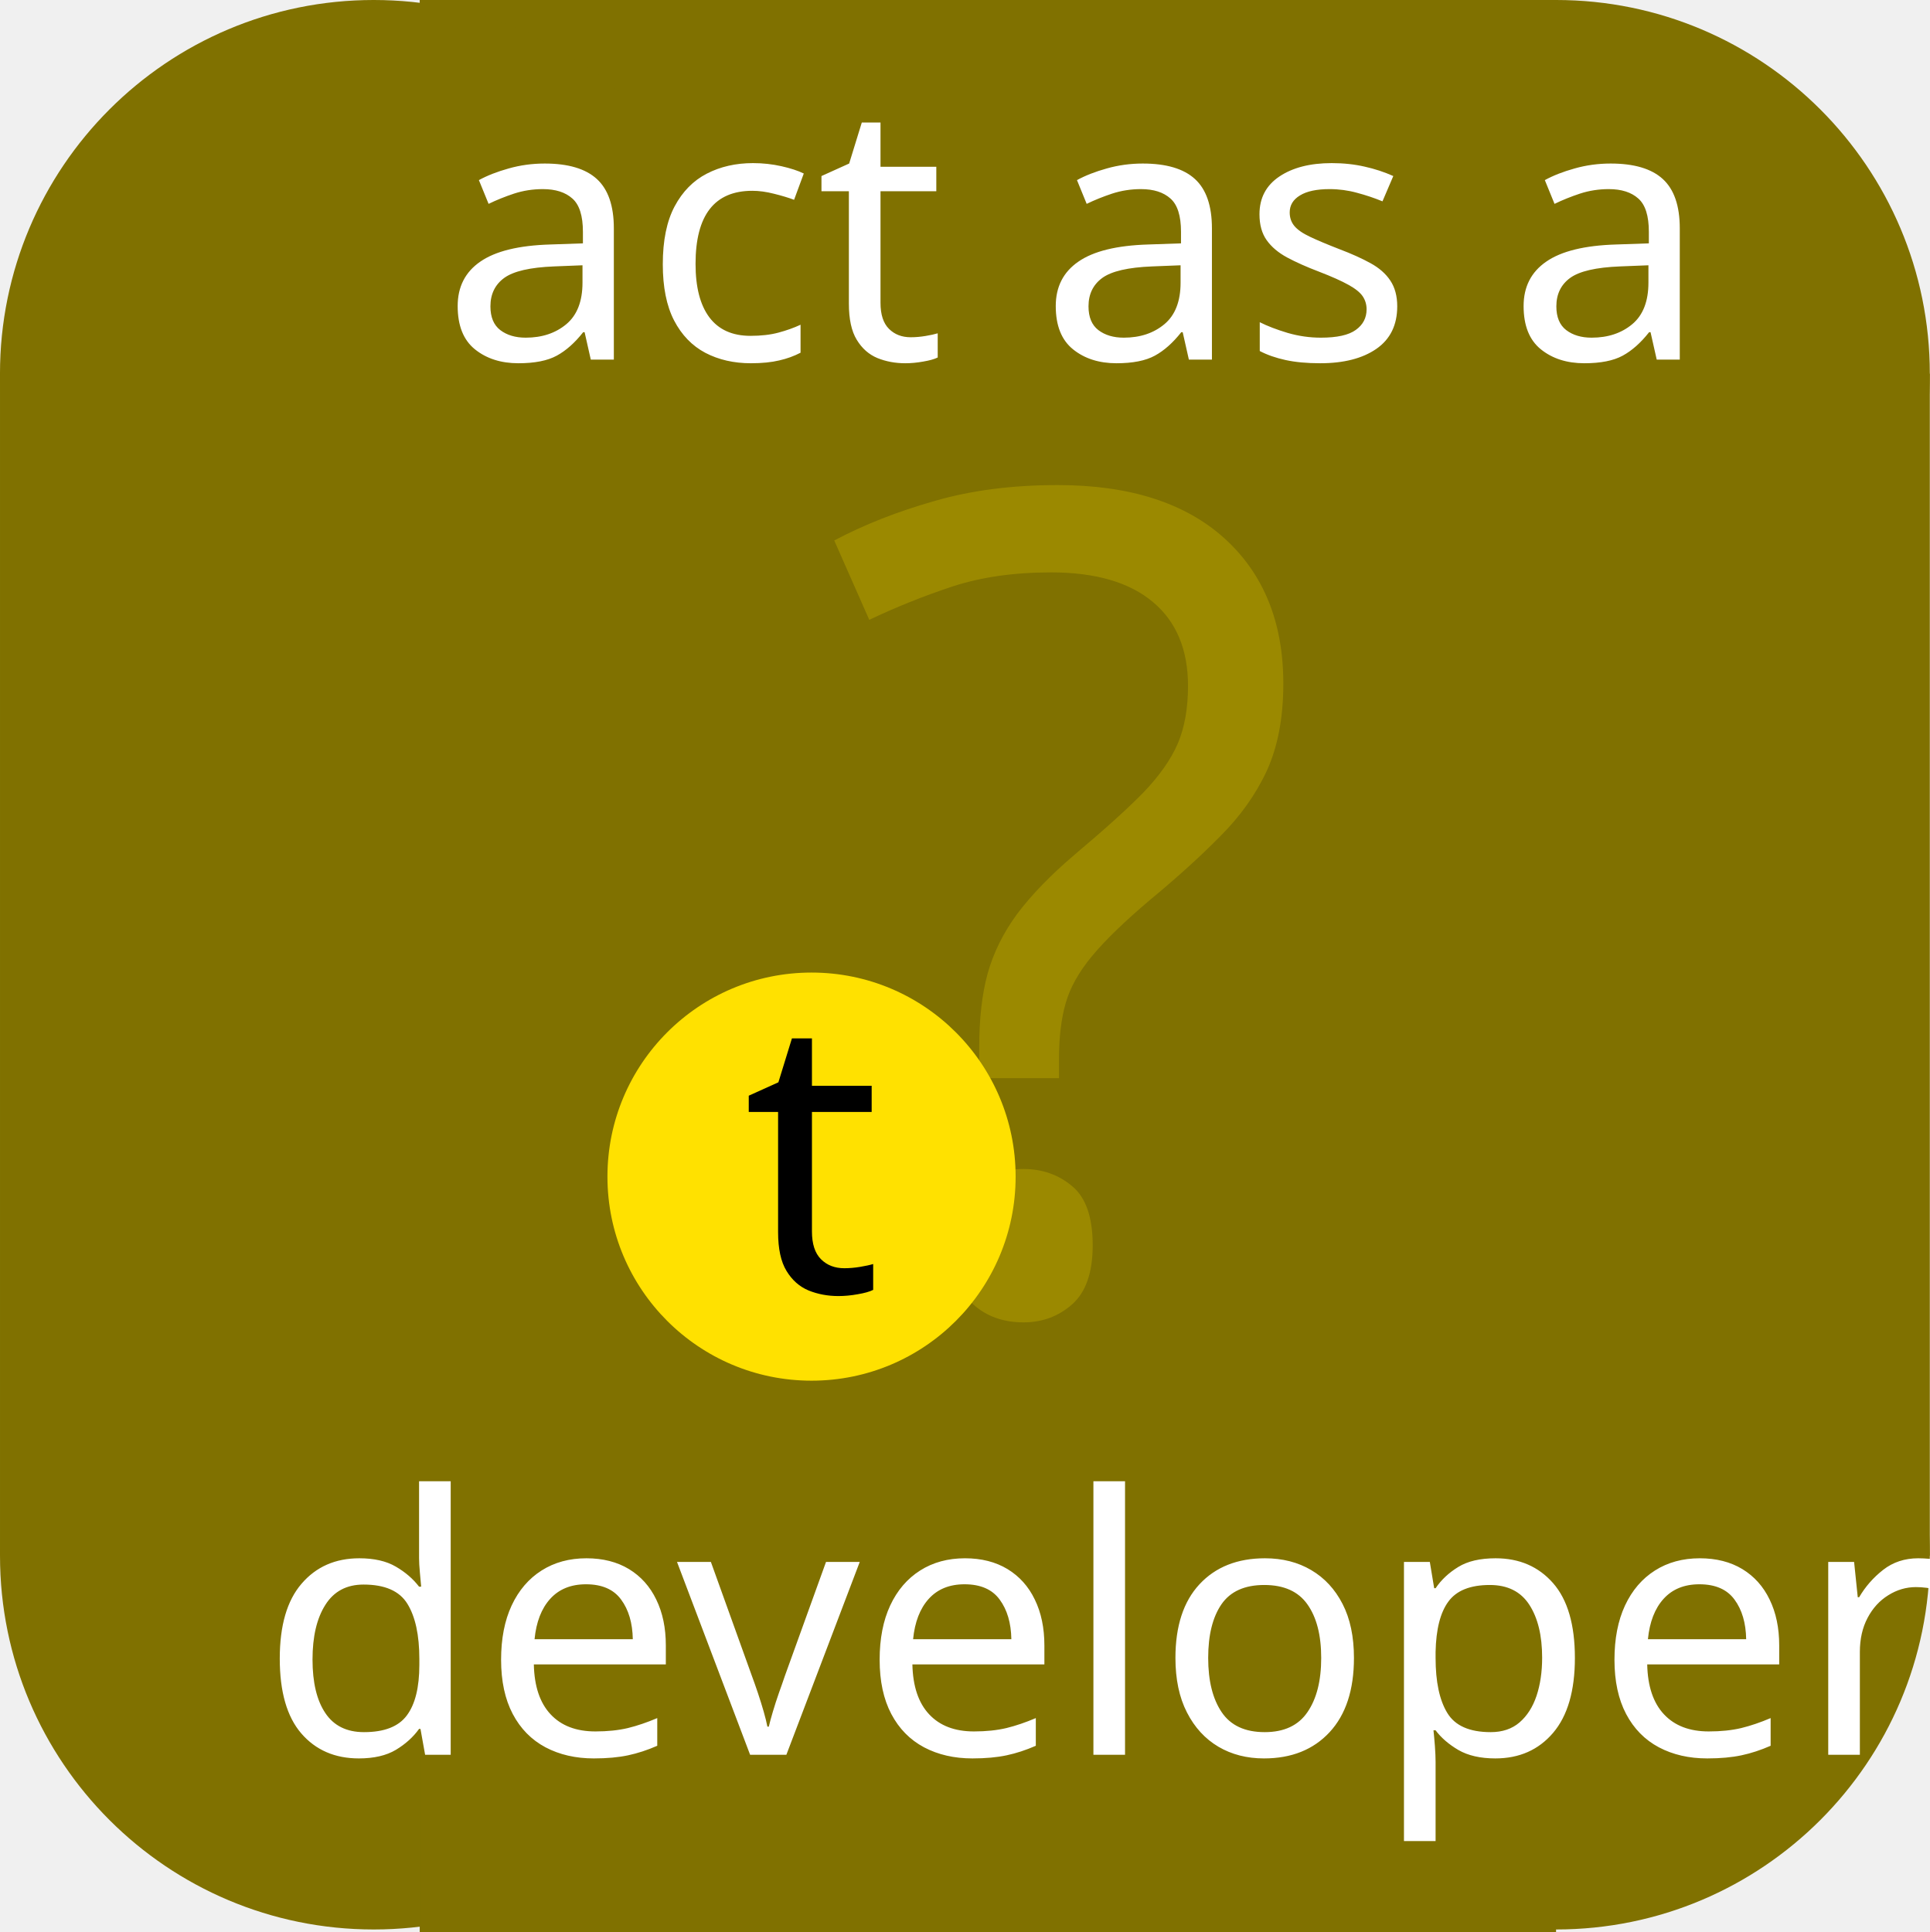
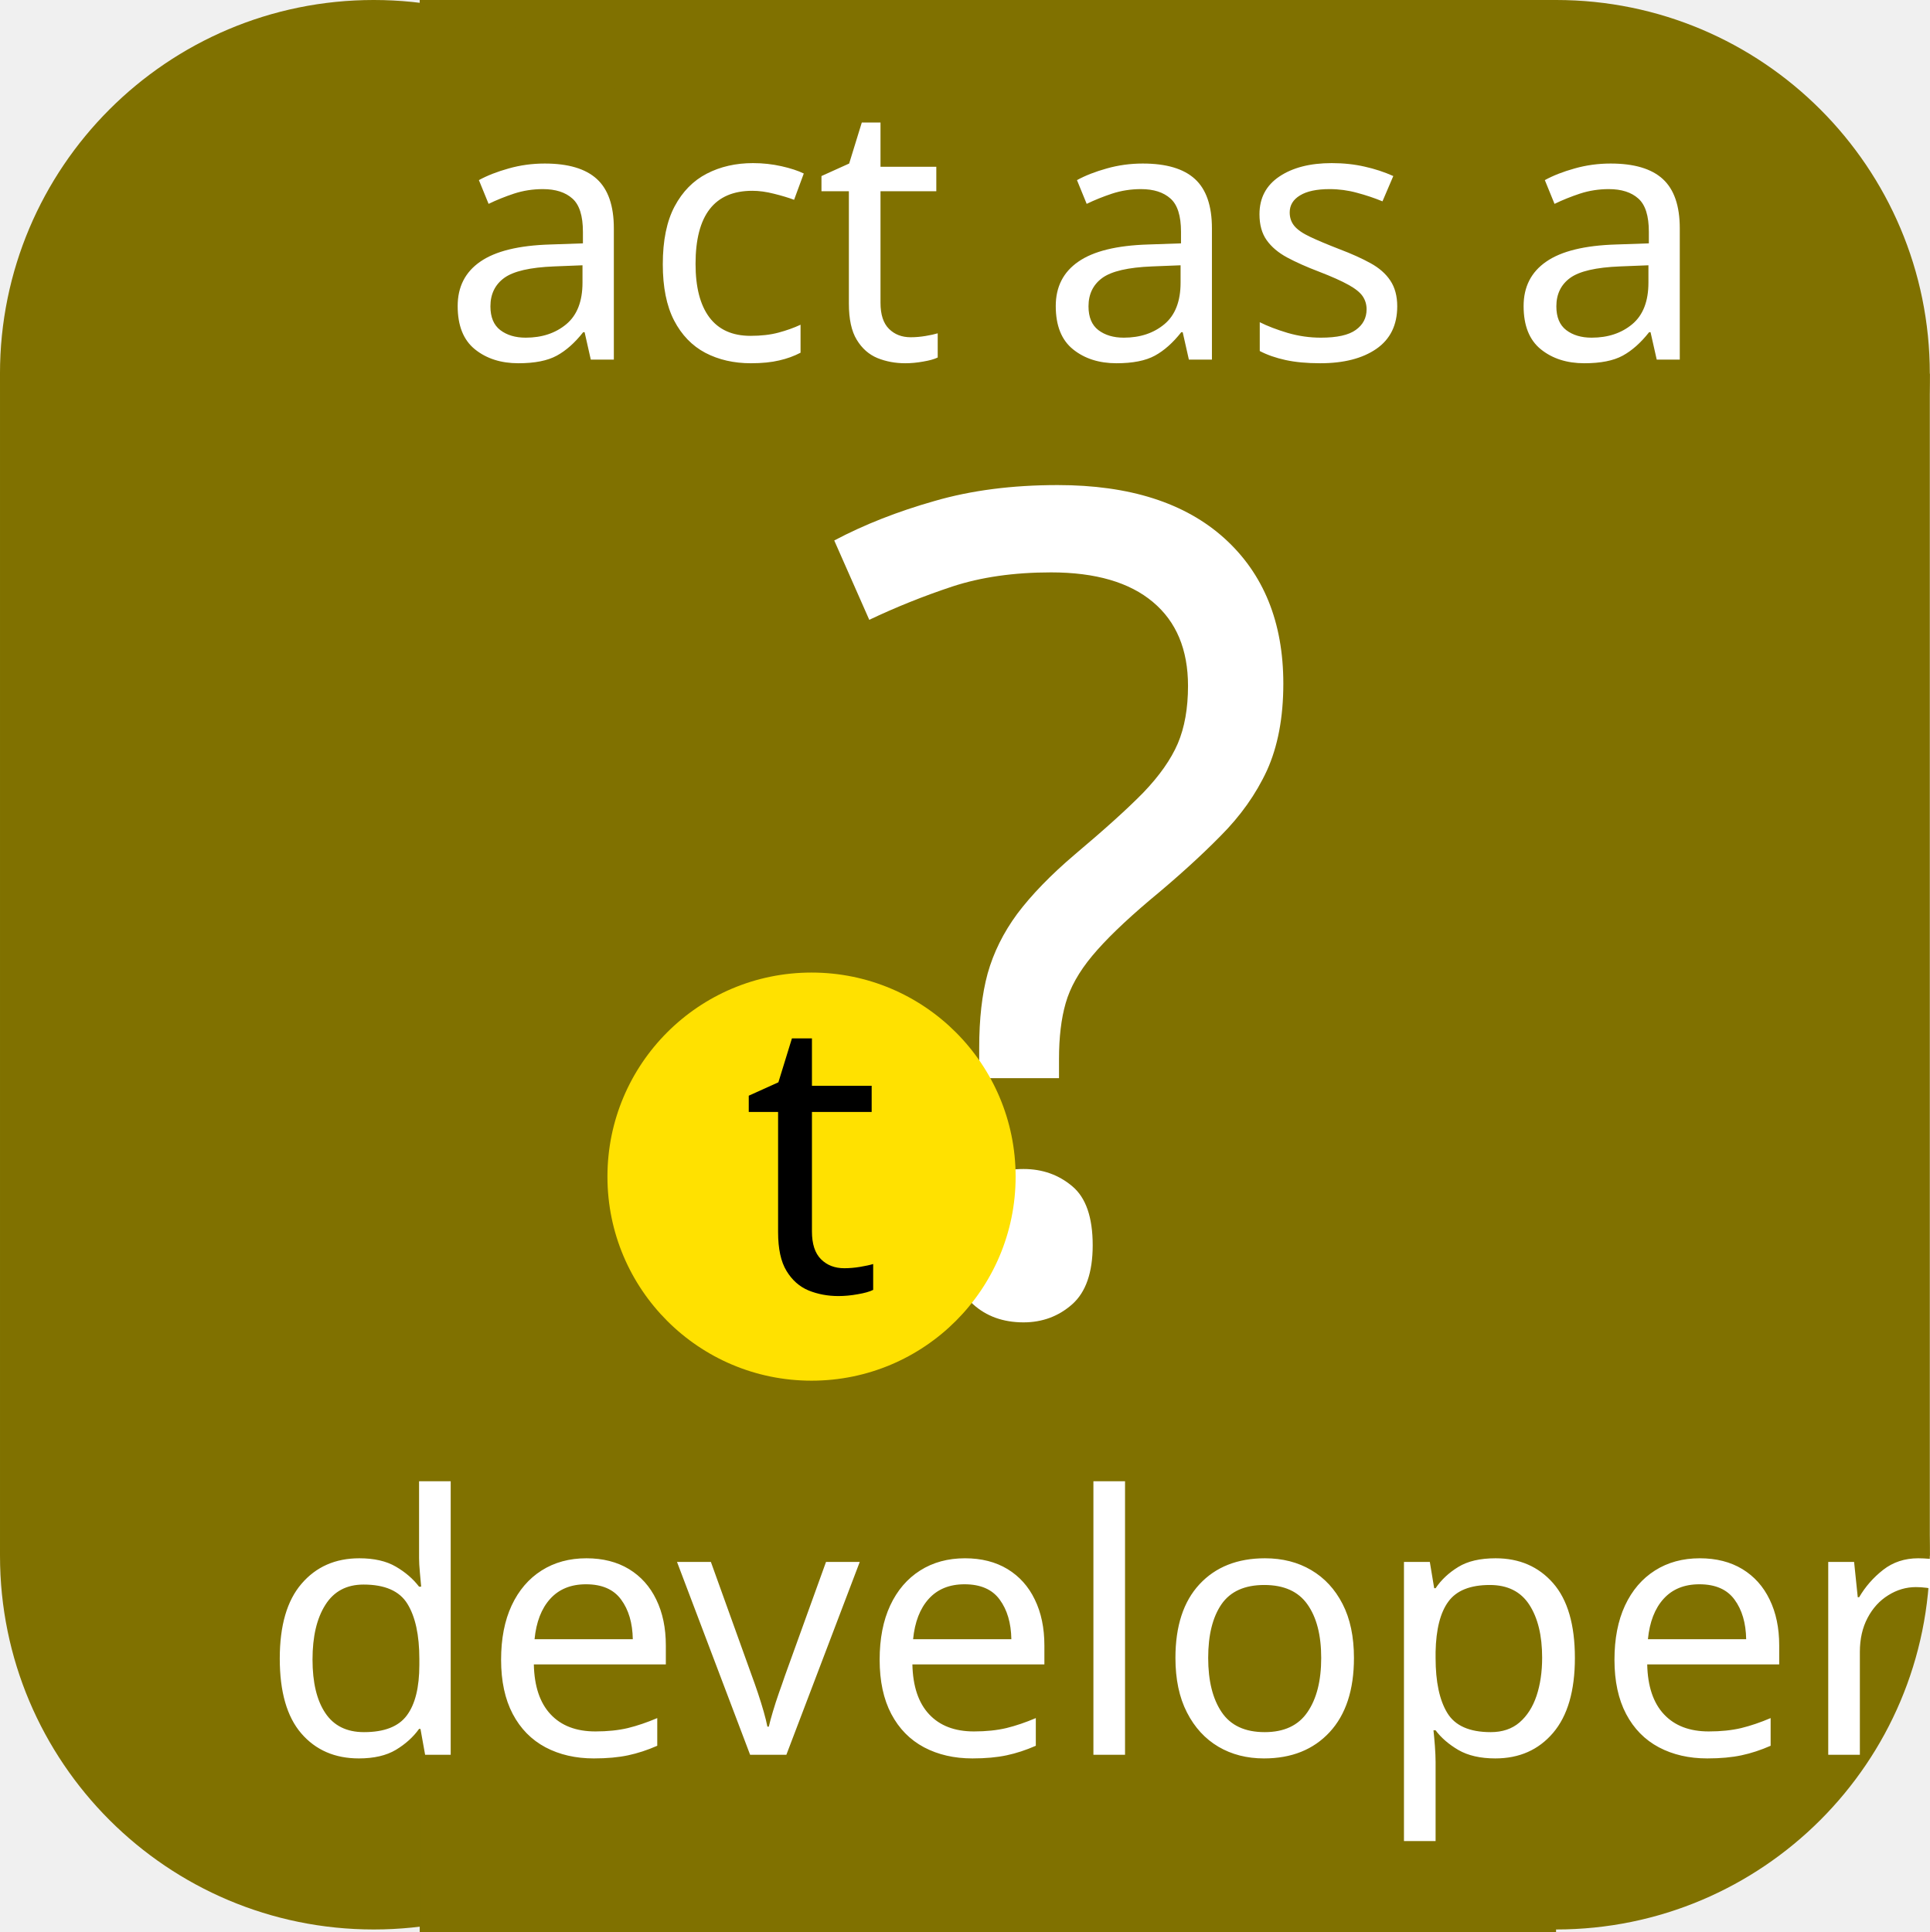
<svg xmlns="http://www.w3.org/2000/svg" version="1.1" width="107.254" height="107.394" viewBox="0,0,107.254,107.394">
-   <g transform="translate(-186.4427,-126.3032)">
+   <g transform="translate(-266.4427,-126.3032)">
    <g stroke="none" stroke-miterlimit="10">
-       <path d="M252.153,212.785c0,-11.472 9.3,-20.772 20.772,-20.772c11.472,0 20.772,9.3 20.772,20.772c0,11.472 -9.3,20.772 -20.772,20.772c-11.472,0 -20.772,-9.3 -20.772,-20.772z" fill="#807100" stroke-width="NaN" />
-       <path d="M186.443,212.785c0,-11.472 9.3,-20.772 20.772,-20.772c11.472,0 20.772,9.3 20.772,20.772c0,11.472 -9.3,20.772 -20.772,20.772c-11.472,0 -20.772,-9.3 -20.772,-20.772z" fill="#807100" stroke-width="NaN" />
-       <path d="M272.925,126.303c11.472,0 20.772,9.3 20.772,20.772c0,11.472 -9.3,20.772 -20.772,20.772c-11.472,0 -20.772,-9.3 -20.772,-20.772c0,-11.472 9.3,-20.772 20.772,-20.772z" fill="#807100" stroke-width="NaN" />
-       <path d="M209.769,126.303h63.156v107.394h-63.156z" fill="#807100" stroke-width="0" />
-       <path d="M207.214,126.303c11.472,0 20.772,9.3 20.772,20.772c0,11.472 -9.3,20.772 -20.772,20.772c-11.472,0 -20.772,-9.3 -20.772,-20.772c0,-11.472 9.3,-20.772 20.772,-20.772z" fill="#807100" stroke-width="NaN" />
-       <path d="M186.443,147.075h107.254v65.711h-107.254z" fill="#807100" stroke-width="0" />
-       <text transform="translate(210.9572,146.292) scale(0.5,0.5)" font-size="40" xml:space="preserve" fill="#ffffff" stroke-width="1" font-family="Handwriting" font-weight="normal" text-anchor="start">
+       <path d="M332.153,212.785c0,-11.472 9.3,-20.772 20.772,-20.772c11.472,0 20.772,9.3 20.772,20.772c0,11.472 -9.3,20.772 -20.772,20.772c-11.472,0 -20.772,-9.3 -20.772,-20.772z" fill="#807100" stroke-width="NaN" />
+       <path d="M266.443,212.785c0,-11.472 9.3,-20.772 20.772,-20.772c11.472,0 20.772,9.3 20.772,20.772c0,11.472 -9.3,20.772 -20.772,20.772c-11.472,0 -20.772,-9.3 -20.772,-20.772z" fill="#807100" stroke-width="NaN" />
+       <path d="M352.925,126.303c11.472,0 20.772,9.3 20.772,20.772c0,11.472 -9.3,20.772 -20.772,20.772c-11.472,0 -20.772,-9.3 -20.772,-20.772c0,-11.472 9.3,-20.772 20.772,-20.772z" fill="#807100" stroke-width="NaN" />
+       <path d="M289.769,126.303h63.156v107.394h-63.156z" fill="#807100" stroke-width="0" />
+       <path d="M287.214,126.303c11.472,0 20.772,9.3 20.772,20.772c0,11.472 -9.3,20.772 -20.772,20.772c-11.472,0 -20.772,-9.3 -20.772,-20.772c0,-11.472 9.3,-20.772 20.772,-20.772z" fill="#807100" stroke-width="NaN" />
+       <path d="M266.443,147.075h107.254v65.711h-107.254z" fill="#807100" stroke-width="0" />
+       <text transform="translate(290.9572,146.292) scale(0.5,0.5)" font-size="40" xml:space="preserve" fill="#ffffff" stroke-width="1" font-family="Handwriting" font-weight="normal" text-anchor="start">
        <tspan x="0" dy="0">act as a</tspan>
      </text>
-       <text transform="translate(200.8898,223.8452) scale(0.5,0.5)" font-size="40" xml:space="preserve" fill="#ffffff" stroke-width="1" font-family="Handwriting" font-weight="normal" text-anchor="start">
+       <text transform="translate(280.8898,223.8452) scale(0.5,0.5)" font-size="40" xml:space="preserve" fill="#ffffff" stroke-width="1" font-family="Handwriting" font-weight="normal" text-anchor="start">
        <tspan x="0" dy="0">developer</tspan>
      </text>
-       <text transform="translate(232.0442,198.9226) scale(1.57689,1.57689)" font-size="40" xml:space="preserve" fill="#9b8900" stroke-width="1" font-family="Handwriting" font-weight="normal" text-anchor="start">
+       <text transform="translate(312.0442,198.9226) scale(1.57689,1.57689)" font-size="40" xml:space="preserve" fill="#ffffff" stroke-width="1" font-family="Handwriting" font-weight="normal" text-anchor="start">
        <tspan x="0" dy="0">?</tspan>
      </text>
-       <path d="M220.203,191.708c0,-6.265 5.078,-11.343 11.343,-11.343c6.265,0 11.343,5.078 11.343,11.343c0,6.265 -5.078,11.343 -11.343,11.343c-6.265,0 -11.343,-5.078 -11.343,-11.343z" fill="#ffe100" stroke-width="5" />
-       <text transform="translate(227.7141,198.1295) scale(0.53513,0.53513)" font-size="40" xml:space="preserve" fill="#000000" stroke-width="10" font-family="Handwriting" font-weight="normal" text-anchor="start">
+       <path d="M300.203,191.708c0,-6.265 5.078,-11.343 11.343,-11.343c6.265,0 11.343,5.078 11.343,11.343c0,6.265 -5.078,11.343 -11.343,11.343c-6.265,0 -11.343,-5.078 -11.343,-11.343z" fill="#ffe100" stroke-width="5" />
+       <text transform="translate(307.7141,198.1295) scale(0.53513,0.53513)" font-size="40" xml:space="preserve" fill="#000000" stroke-width="10" font-family="Handwriting" font-weight="normal" text-anchor="start">
        <tspan x="0" dy="0">t</tspan>
      </text>
    </g>
  </g>
</svg>
